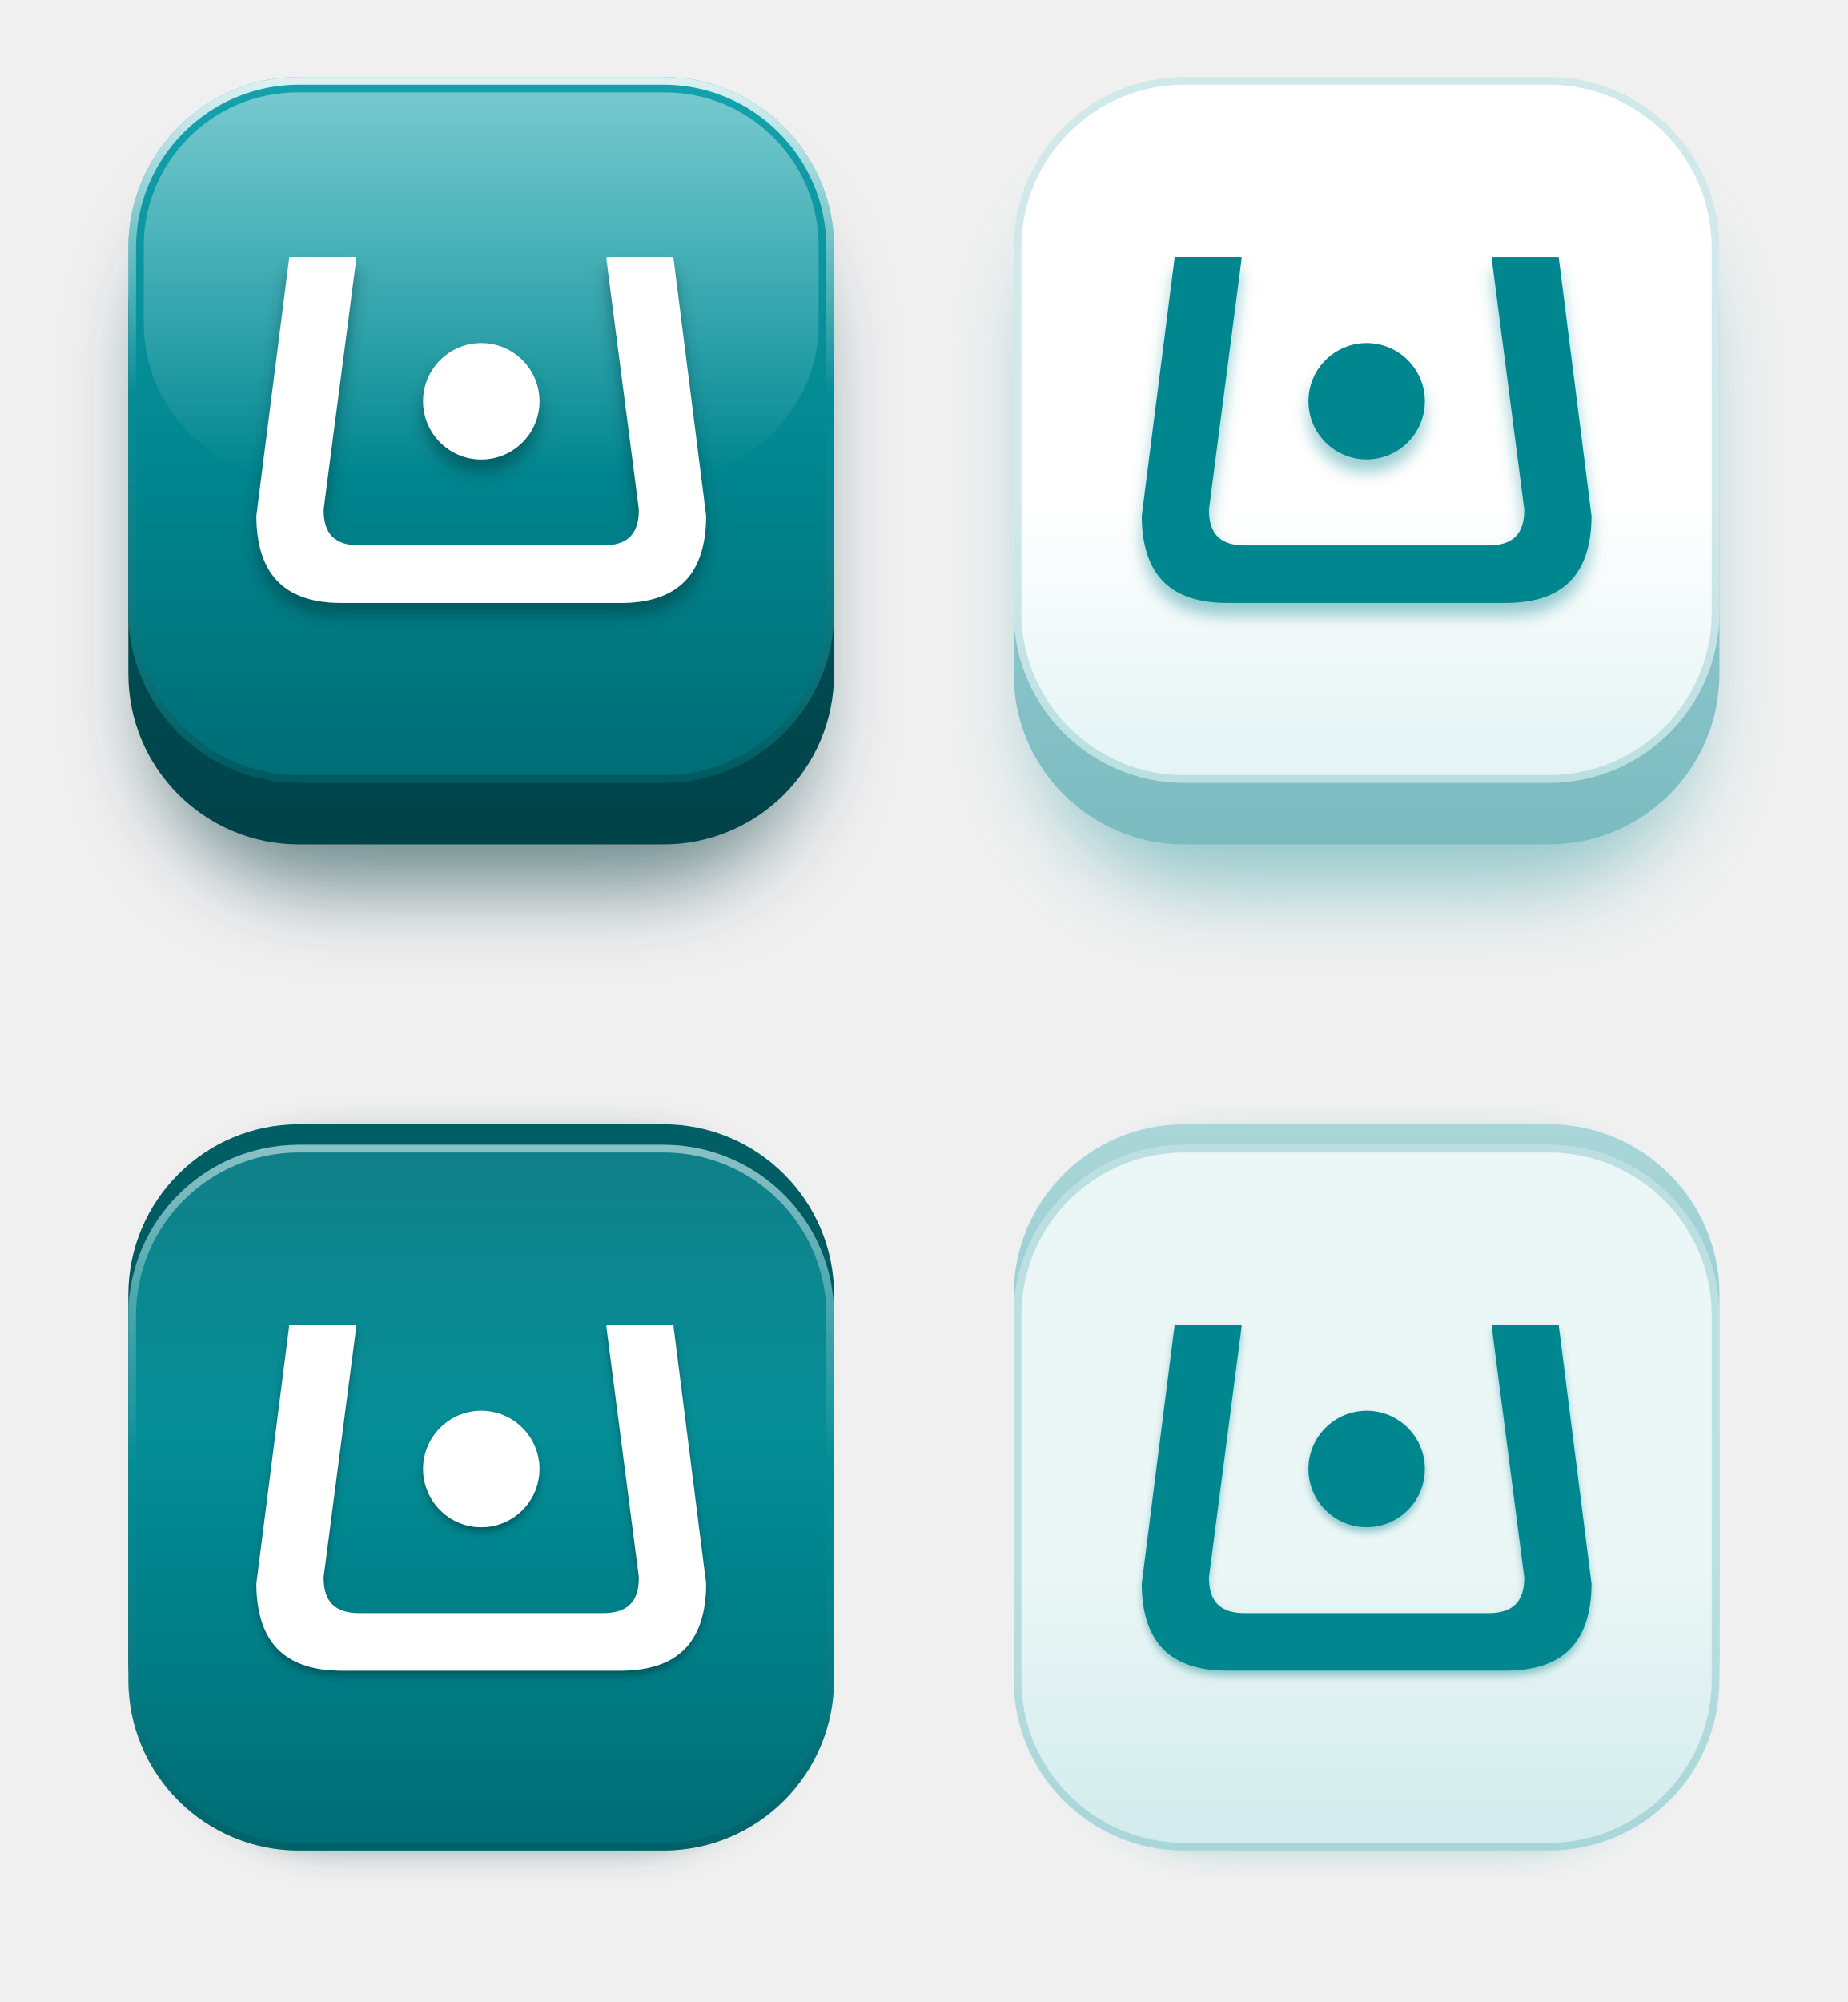
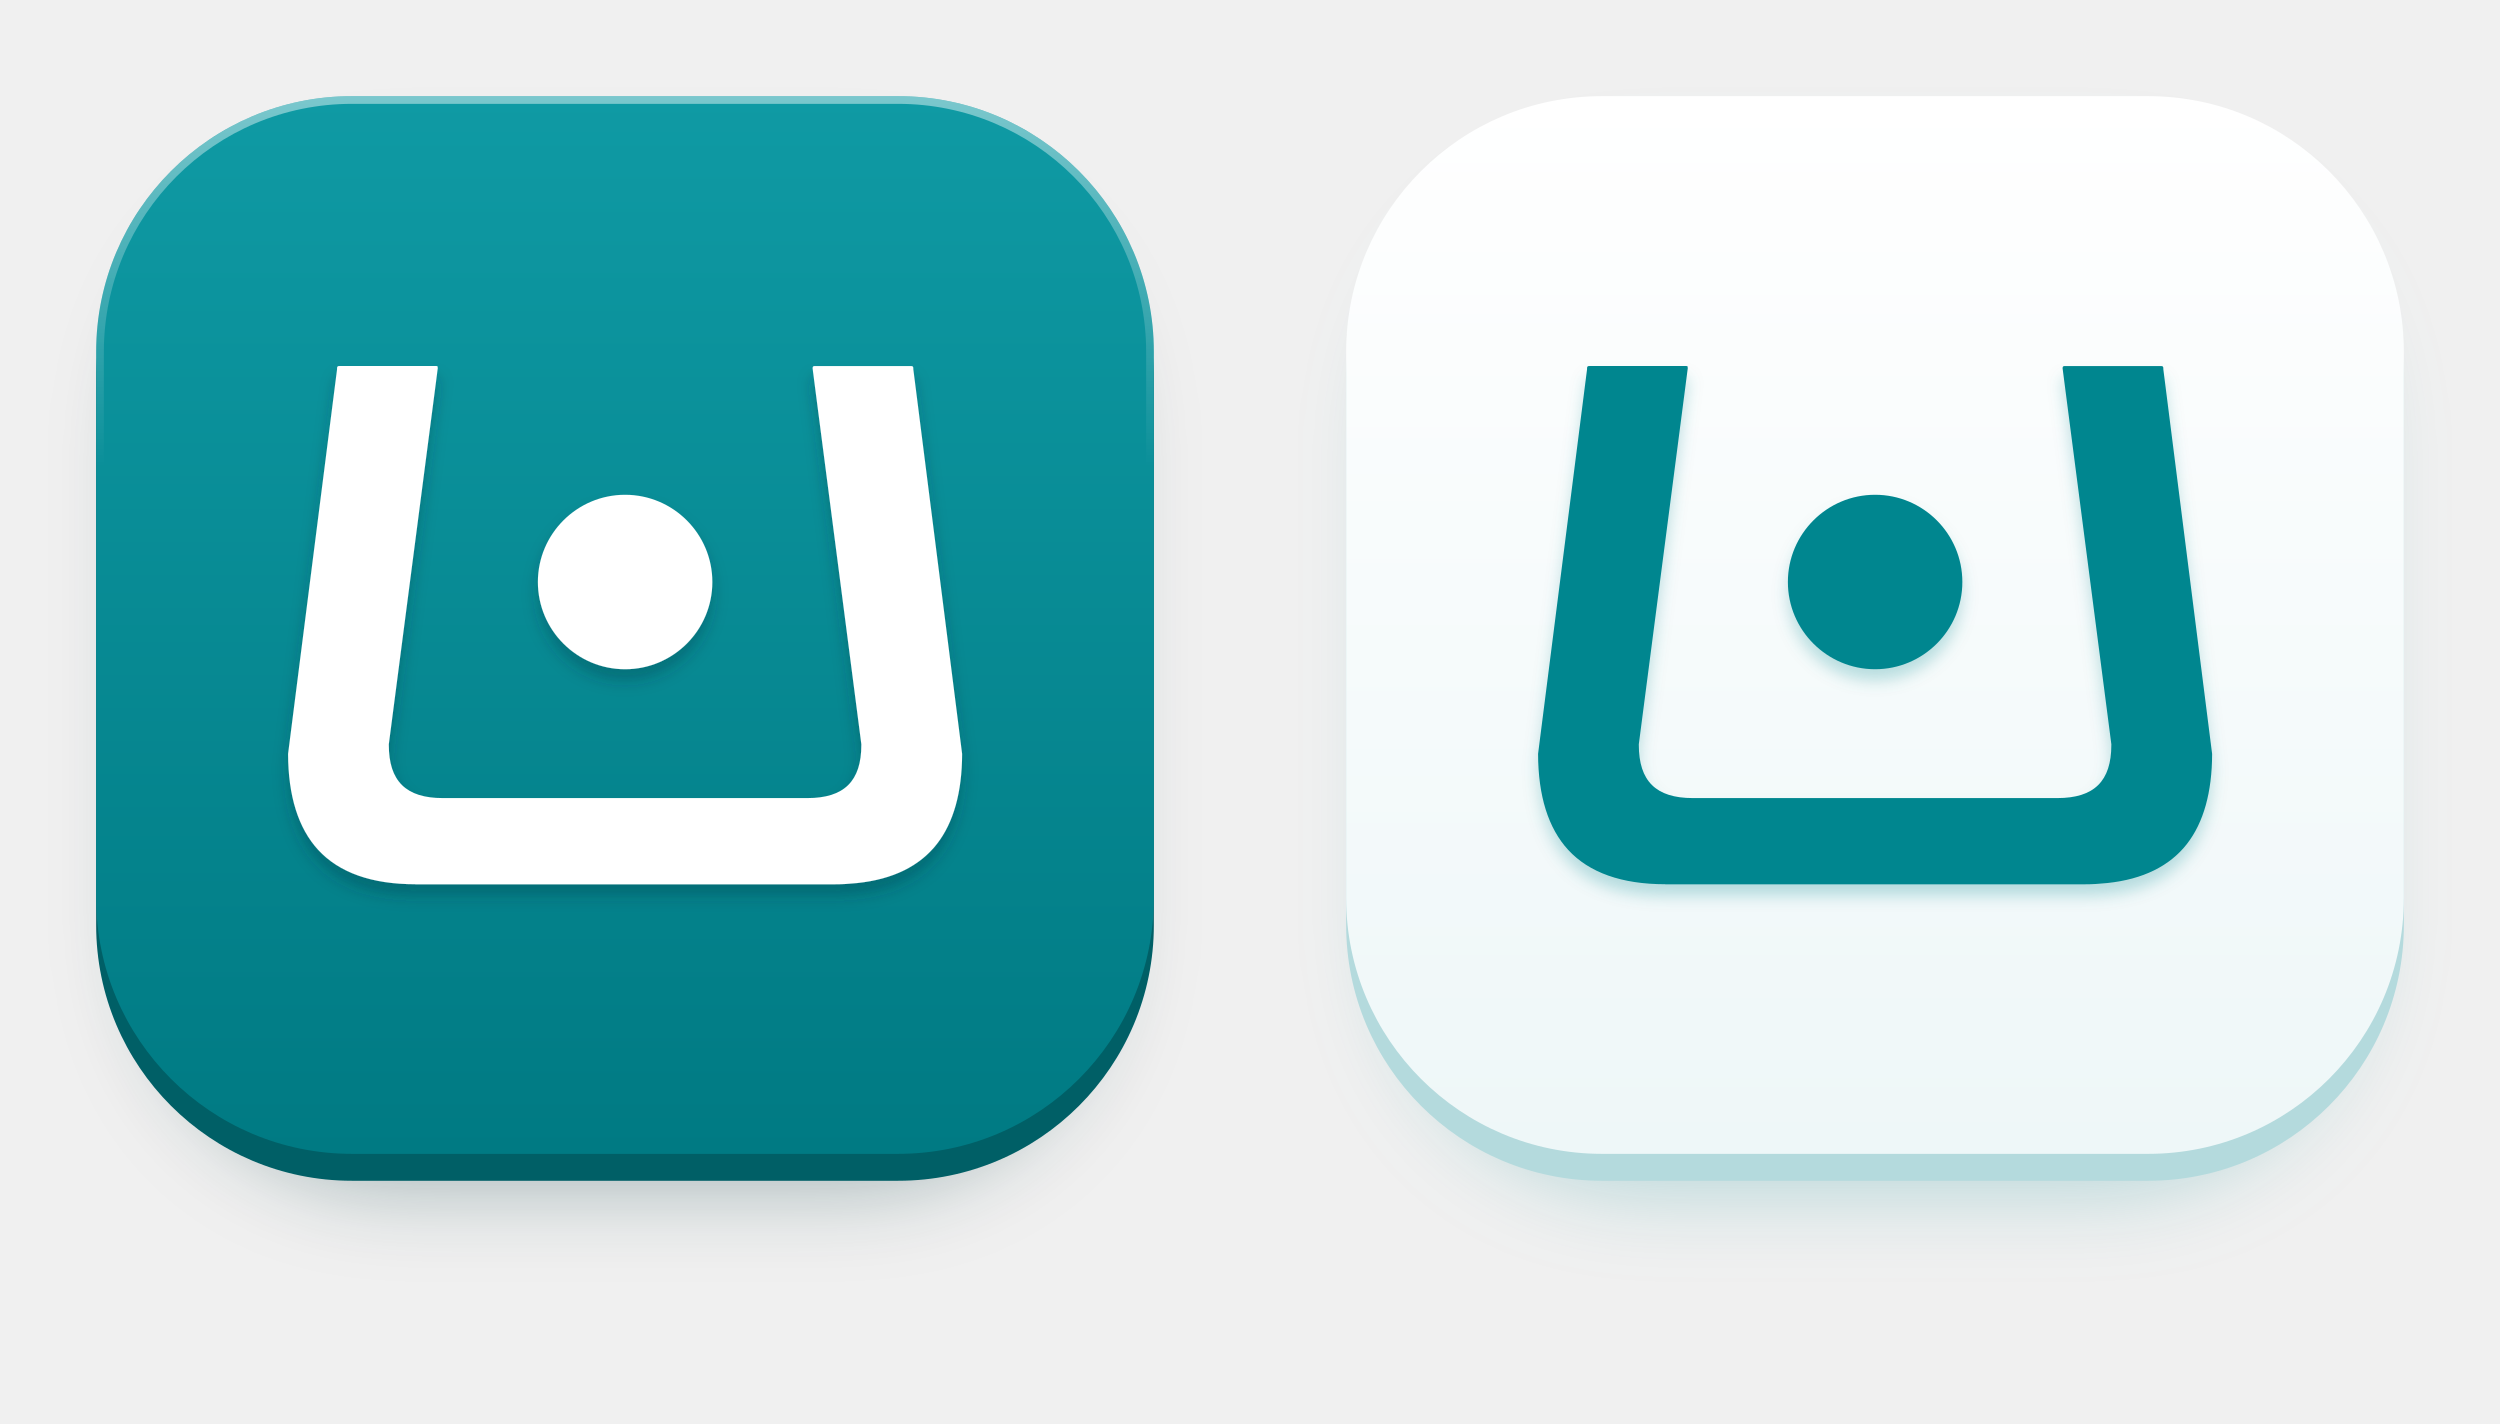
- <svg xmlns="http://www.w3.org/2000/svg" xmlns:xlink="http://www.w3.org/1999/xlink" viewBox="0 0 720 780">
+ <svg xmlns="http://www.w3.org/2000/svg" xmlns:xlink="http://www.w3.org/1999/xlink" viewBox="0 0 650 370">
  <defs>
    <linearGradient id="tFace" x1="0" y1="0" x2="0" y2="1">
-       <stop offset="0" stop-color="#14a3ad" />
-       <stop offset=".55" stop-color="#00868f" />
-       <stop offset="1" stop-color="#006d75" />
-     </linearGradient>
-     <linearGradient id="tSide" x1="0" y1="0" x2="0" y2="1">
-       <stop offset="0" stop-color="#005f66" />
-       <stop offset="1" stop-color="#004349" />
+       <stop offset="0" stop-color="#0f9aa4" />
+       <stop offset="1" stop-color="#007a83" />
    </linearGradient>
    <linearGradient id="wFace" x1="0" y1="0" x2="0" y2="1">
      <stop offset="0" stop-color="#ffffff" />
-       <stop offset=".6" stop-color="#ffffff" />
-       <stop offset="1" stop-color="#e3f3f4" />
-     </linearGradient>
-     <linearGradient id="wSide" x1="0" y1="0" x2="0" y2="1">
-       <stop offset="0" stop-color="#a9d6d9" />
-       <stop offset="1" stop-color="#7bbcc1" />
+       <stop offset="1" stop-color="#eef7f8" />
    </linearGradient>
    <linearGradient id="rim" x1="0" y1="0" x2="0" y2="1">
-       <stop offset="0" stop-color="#fff" stop-opacity=".85" />
-       <stop offset=".45" stop-color="#fff" stop-opacity="0" />
-       <stop offset="1" stop-color="#000" stop-opacity=".18" />
+       <stop offset="0" stop-color="#fff" stop-opacity=".45" />
+       <stop offset=".35" stop-color="#fff" stop-opacity="0" />
    </linearGradient>
-     <linearGradient id="gloss" x1="0" y1="0" x2="0" y2="1">
-       <stop offset="0" stop-color="#fff" stop-opacity=".42" />
-       <stop offset="1" stop-color="#fff" stop-opacity="0" />
-     </linearGradient>
-     <linearGradient id="dent" x1="0" y1="0" x2="0" y2="1">
-       <stop offset="0" stop-color="#000" stop-opacity=".22" />
-       <stop offset=".4" stop-color="#000" stop-opacity="0" />
-     </linearGradient>
-     <filter id="shBig" x="-30%" y="-30%" width="160%" height="170%">
-       <feGaussianBlur stdDeviation="16" />
+     <filter id="sh" x="-30%" y="-30%" width="160%" height="170%">
+       <feGaussianBlur stdDeviation="11" />
    </filter>
-     <filter id="shSmall" x="-30%" y="-30%" width="160%" height="160%">
-       <feGaussianBlur stdDeviation="7" />
+     <filter id="icT" x="-20%" y="-20%" width="140%" height="140%">
+       <feDropShadow dx="0" dy="3" stdDeviation="2" flood-color="#00343a" flood-opacity=".28" />
    </filter>
-     <filter id="embossW" x="-20%" y="-20%" width="140%" height="150%">
-       <feDropShadow dx="0" dy="5" stdDeviation="3" flood-color="#00343a" flood-opacity=".5" />
-     </filter>
-     <filter id="embossT" x="-20%" y="-20%" width="140%" height="150%">
-       <feDropShadow dx="0" dy="5" stdDeviation="3" flood-color="#00868f" flood-opacity=".4" />
-     </filter>
-     <filter id="embossTp" x="-20%" y="-20%" width="140%" height="150%">
-       <feDropShadow dx="0" dy="2" stdDeviation="1.5" flood-color="#00868f" flood-opacity=".4" />
-     </filter>
-     <filter id="embossWp" x="-20%" y="-20%" width="140%" height="150%">
-       <feDropShadow dx="0" dy="2" stdDeviation="1.5" flood-color="#00343a" flood-opacity=".5" />
+     <filter id="icW" x="-20%" y="-20%" width="140%" height="140%">
+       <feDropShadow dx="0" dy="3" stdDeviation="2" flood-color="#00868f" flood-opacity=".25" />
    </filter>
    <g id="icon">
      <path transform="translate(0,-30.45)" d="M82.95,235.35c-11.28,0-19.77-3.01-25.22-8.93-5.17-5.62-7.8-14.01-7.83-24.96l12.73-99.96v-.16c0-.63.1-.73.73-.73h24.94c.26,0,.4.04.44.06,0,0,.07.16.08.53l-12.73,97.75v.16c0,9.44,4.46,13.84,14.04,13.84h94.78c9.58,0,14.04-4.4,14.04-13.84v-.16l-12.68-97.75c.02-.5.14-.58.73-.58h24.74c.63,0,.73.1.73.73v.16l12.68,99.96c-.02,9.98-2.23,17.86-6.55,23.41-4.5,5.77-11.46,9.19-20.71,10.16-2.14.22-3.98.33-5.79.33h-109.14Z" />
      <path transform="translate(0,-30.45)" d="M137.53,179.45c-12.51,0-22.68-10.17-22.68-22.68s10.17-22.68,22.68-22.68,22.68,10.17,22.68,22.68-10.17,22.68-22.68,22.68Z" />
    </g>
    <g id="btnTeal">
-       <rect x="10" y="40" width="255" height="275" rx="66.49" fill="#00343a" opacity=".55" filter="url(#shBig)" />
-       <rect y="24" width="275" height="275" rx="66.49" fill="url(#tSide)" />
+       <rect x="12" y="22" width="251" height="262" rx="66.49" fill="#00343a" opacity=".3" filter="url(#sh)" />
+       <rect y="7" width="275" height="275" rx="66.49" fill="#005f66" />
      <rect width="275" height="275" rx="66.49" fill="url(#tFace)" />
-       <rect x="1.5" y="1.5" width="272" height="272" rx="65" fill="none" stroke="url(#rim)" stroke-width="3" />
-       <rect x="6" y="6" width="263" height="150" rx="60" fill="url(#gloss)" />
-       <use xlink:href="#icon" fill="#fff" filter="url(#embossW)" />
+       <rect x="1" y="1" width="273" height="273" rx="65.5" fill="none" stroke="url(#rim)" stroke-width="2" />
+       <use xlink:href="#icon" fill="#fff" filter="url(#icT)" />
    </g>
    <g id="btnWhite">
-       <rect x="10" y="40" width="255" height="275" rx="66.49" fill="#00868f" opacity=".4" filter="url(#shBig)" />
-       <rect y="24" width="275" height="275" rx="66.49" fill="url(#wSide)" />
+       <rect x="12" y="22" width="251" height="262" rx="66.49" fill="#00868f" opacity=".25" filter="url(#sh)" />
+       <rect y="7" width="275" height="275" rx="66.49" fill="#b4dadd" />
      <rect width="275" height="275" rx="66.49" fill="url(#wFace)" />
-       <rect x="1.5" y="1.5" width="272" height="272" rx="65" fill="none" stroke="#00868f" stroke-opacity=".18" stroke-width="3" />
-       <rect x="6" y="6" width="263" height="150" rx="60" fill="url(#gloss)" />
-       <use xlink:href="#icon" fill="#00868f" filter="url(#embossT)" />
-     </g>
-     <g id="btnTealP">
-       <rect x="14" y="14" width="247" height="275" rx="66.49" fill="#00343a" opacity=".5" filter="url(#shSmall)" />
-       <rect y="8" width="275" height="275" rx="66.49" fill="url(#tSide)" />
-       <g transform="translate(0,16)">
-         <rect width="275" height="275" rx="66.49" fill="url(#tFace)" />
-         <rect width="275" height="275" rx="66.49" fill="url(#dent)" />
-         <rect x="1.5" y="1.5" width="272" height="272" rx="65" fill="none" stroke="url(#rim)" stroke-width="3" opacity=".6" />
-         <use xlink:href="#icon" fill="#fff" filter="url(#embossWp)" />
-       </g>
-     </g>
-     <g id="btnWhiteP">
-       <rect x="14" y="14" width="247" height="275" rx="66.49" fill="#00868f" opacity=".35" filter="url(#shSmall)" />
-       <rect y="8" width="275" height="275" rx="66.49" fill="url(#wSide)" />
-       <g transform="translate(0,16)">
-         <rect width="275" height="275" rx="66.49" fill="url(#wFace)" />
-         <rect width="275" height="275" rx="66.49" fill="#00868f" opacity=".08" />
-         <rect x="1.5" y="1.5" width="272" height="272" rx="65" fill="none" stroke="#00868f" stroke-opacity=".2" stroke-width="3" />
-         <use xlink:href="#icon" fill="#00868f" filter="url(#embossTp)" />
-       </g>
+       <use xlink:href="#icon" fill="#00868f" filter="url(#icW)" />
    </g>
  </defs>
-   <use xlink:href="#btnTeal" x="50" y="30" />
-   <use xlink:href="#btnWhite" x="395" y="30" />
-   <use xlink:href="#btnTealP" x="50" y="430" />
-   <use xlink:href="#btnWhiteP" x="395" y="430" />
+   <use xlink:href="#btnTeal" x="25" y="25" />
+   <use xlink:href="#btnWhite" x="350" y="25" />
</svg>
